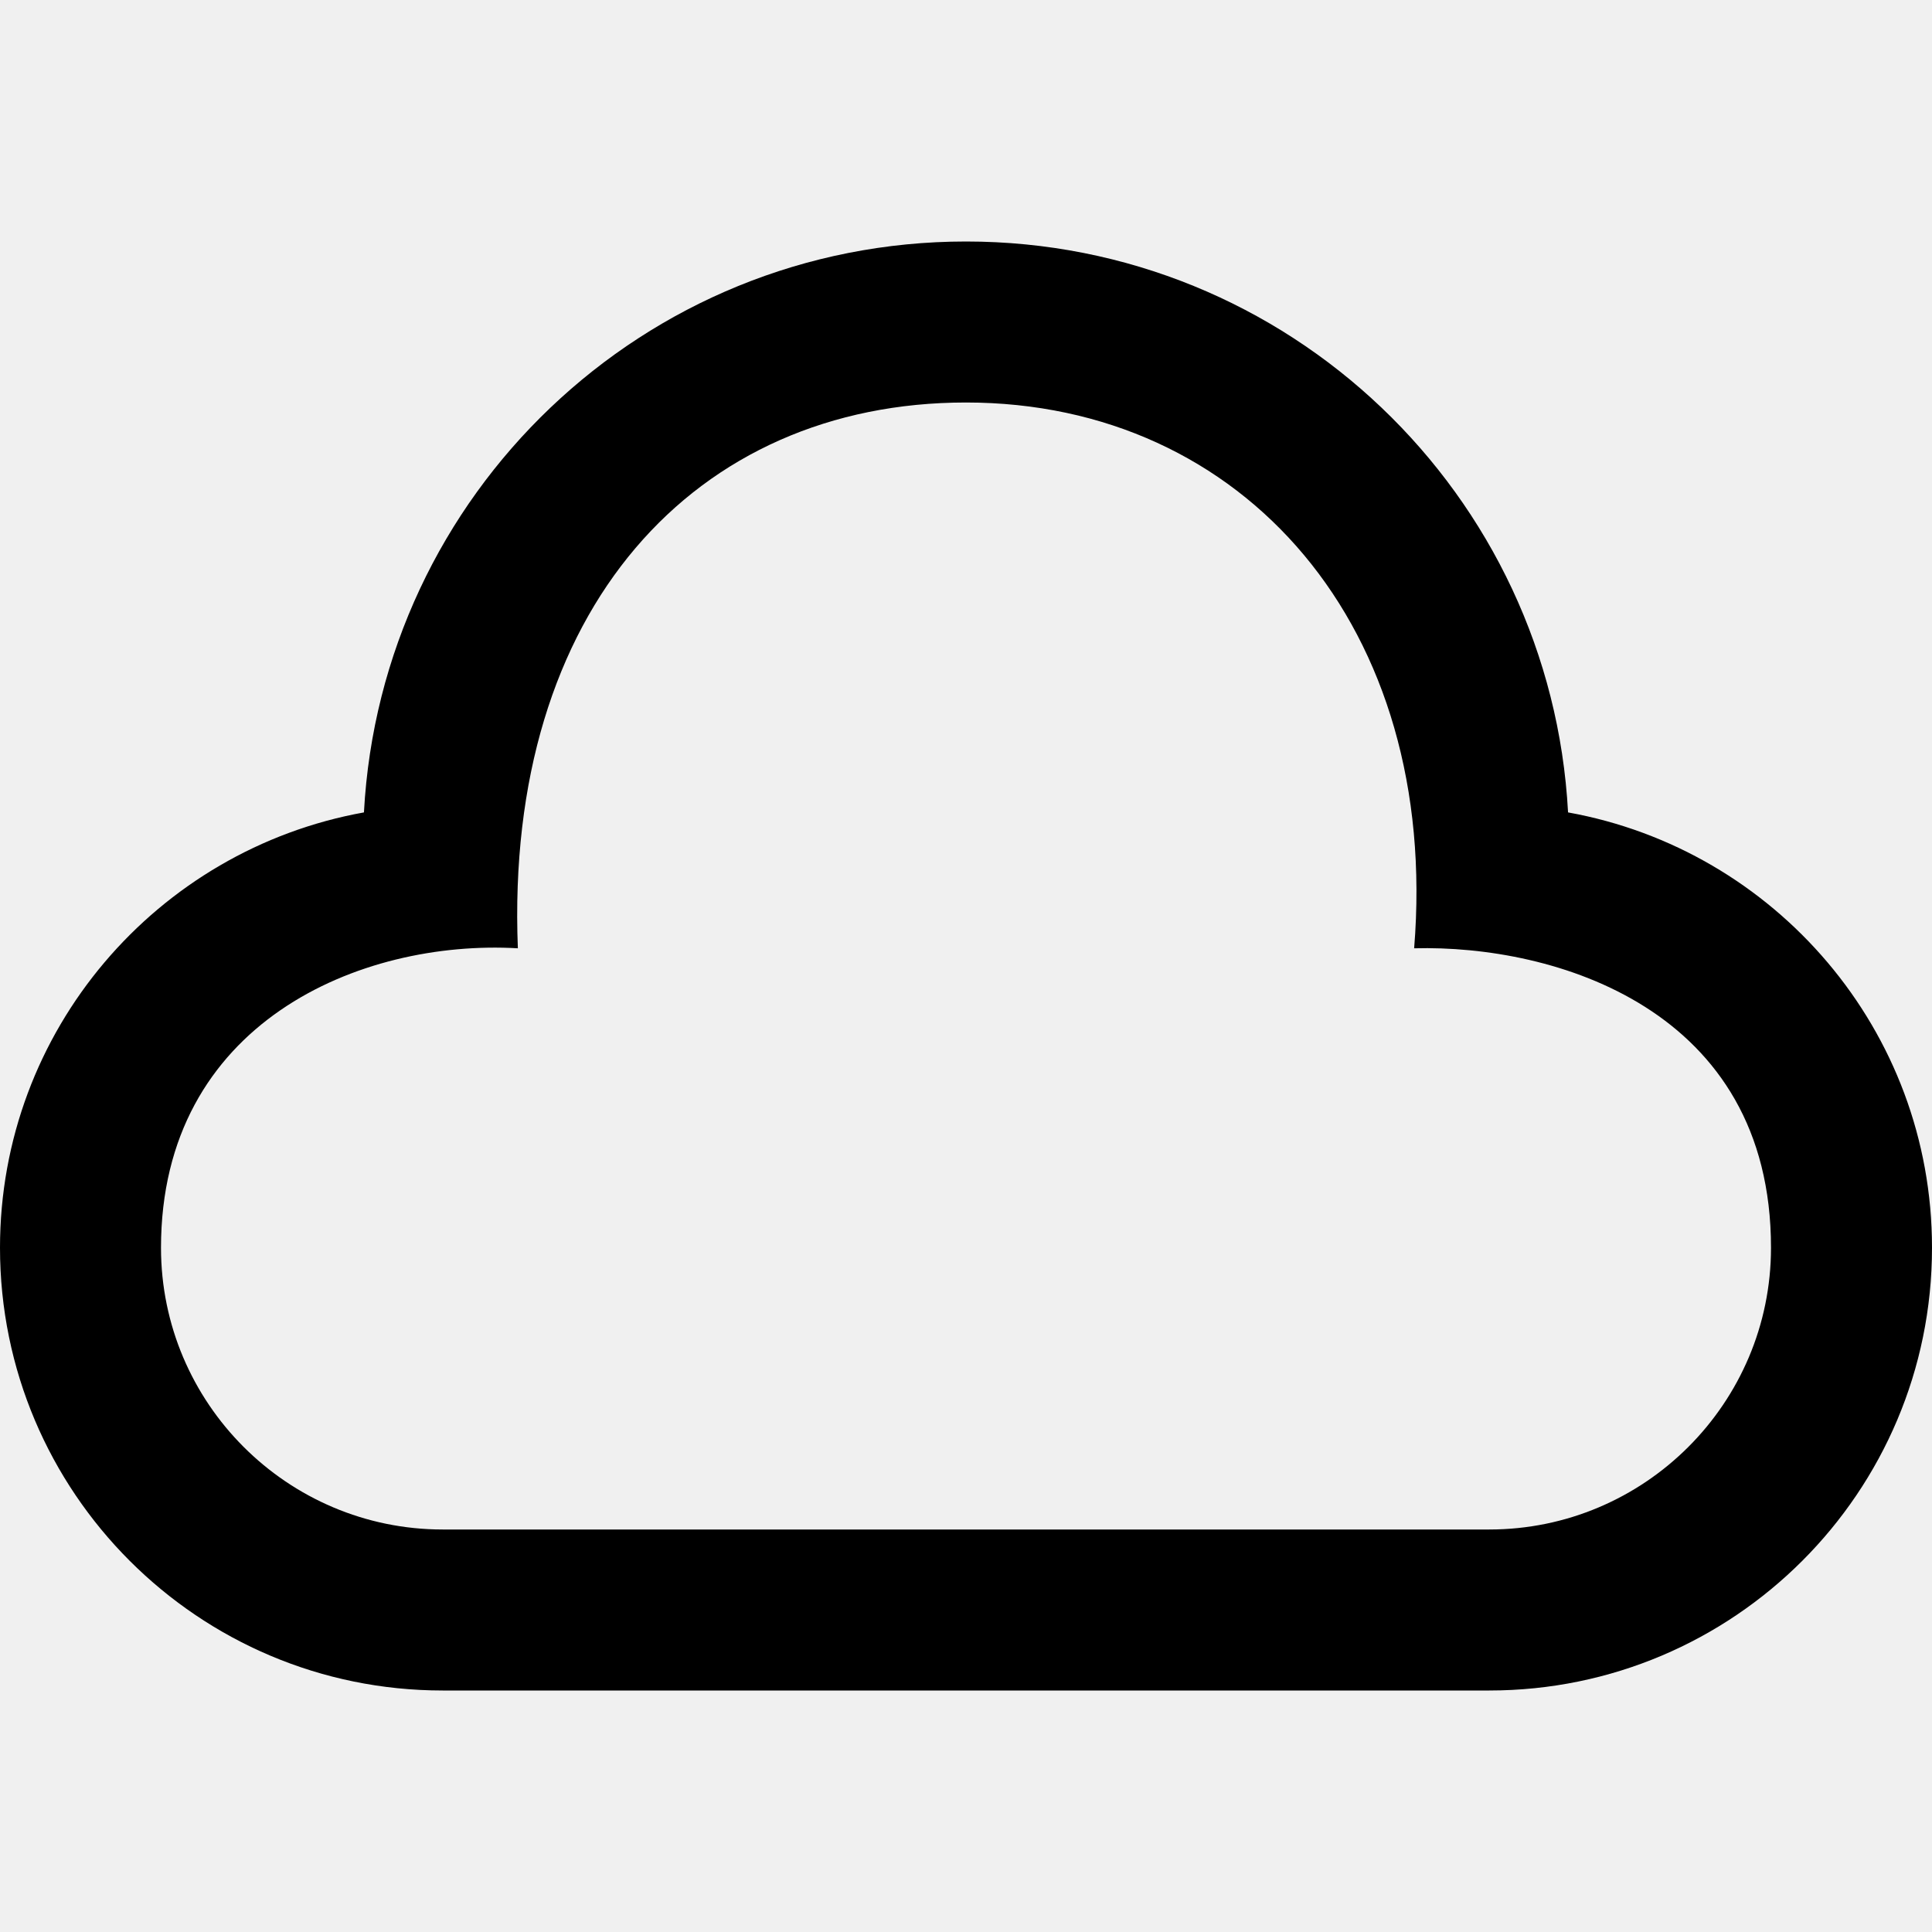
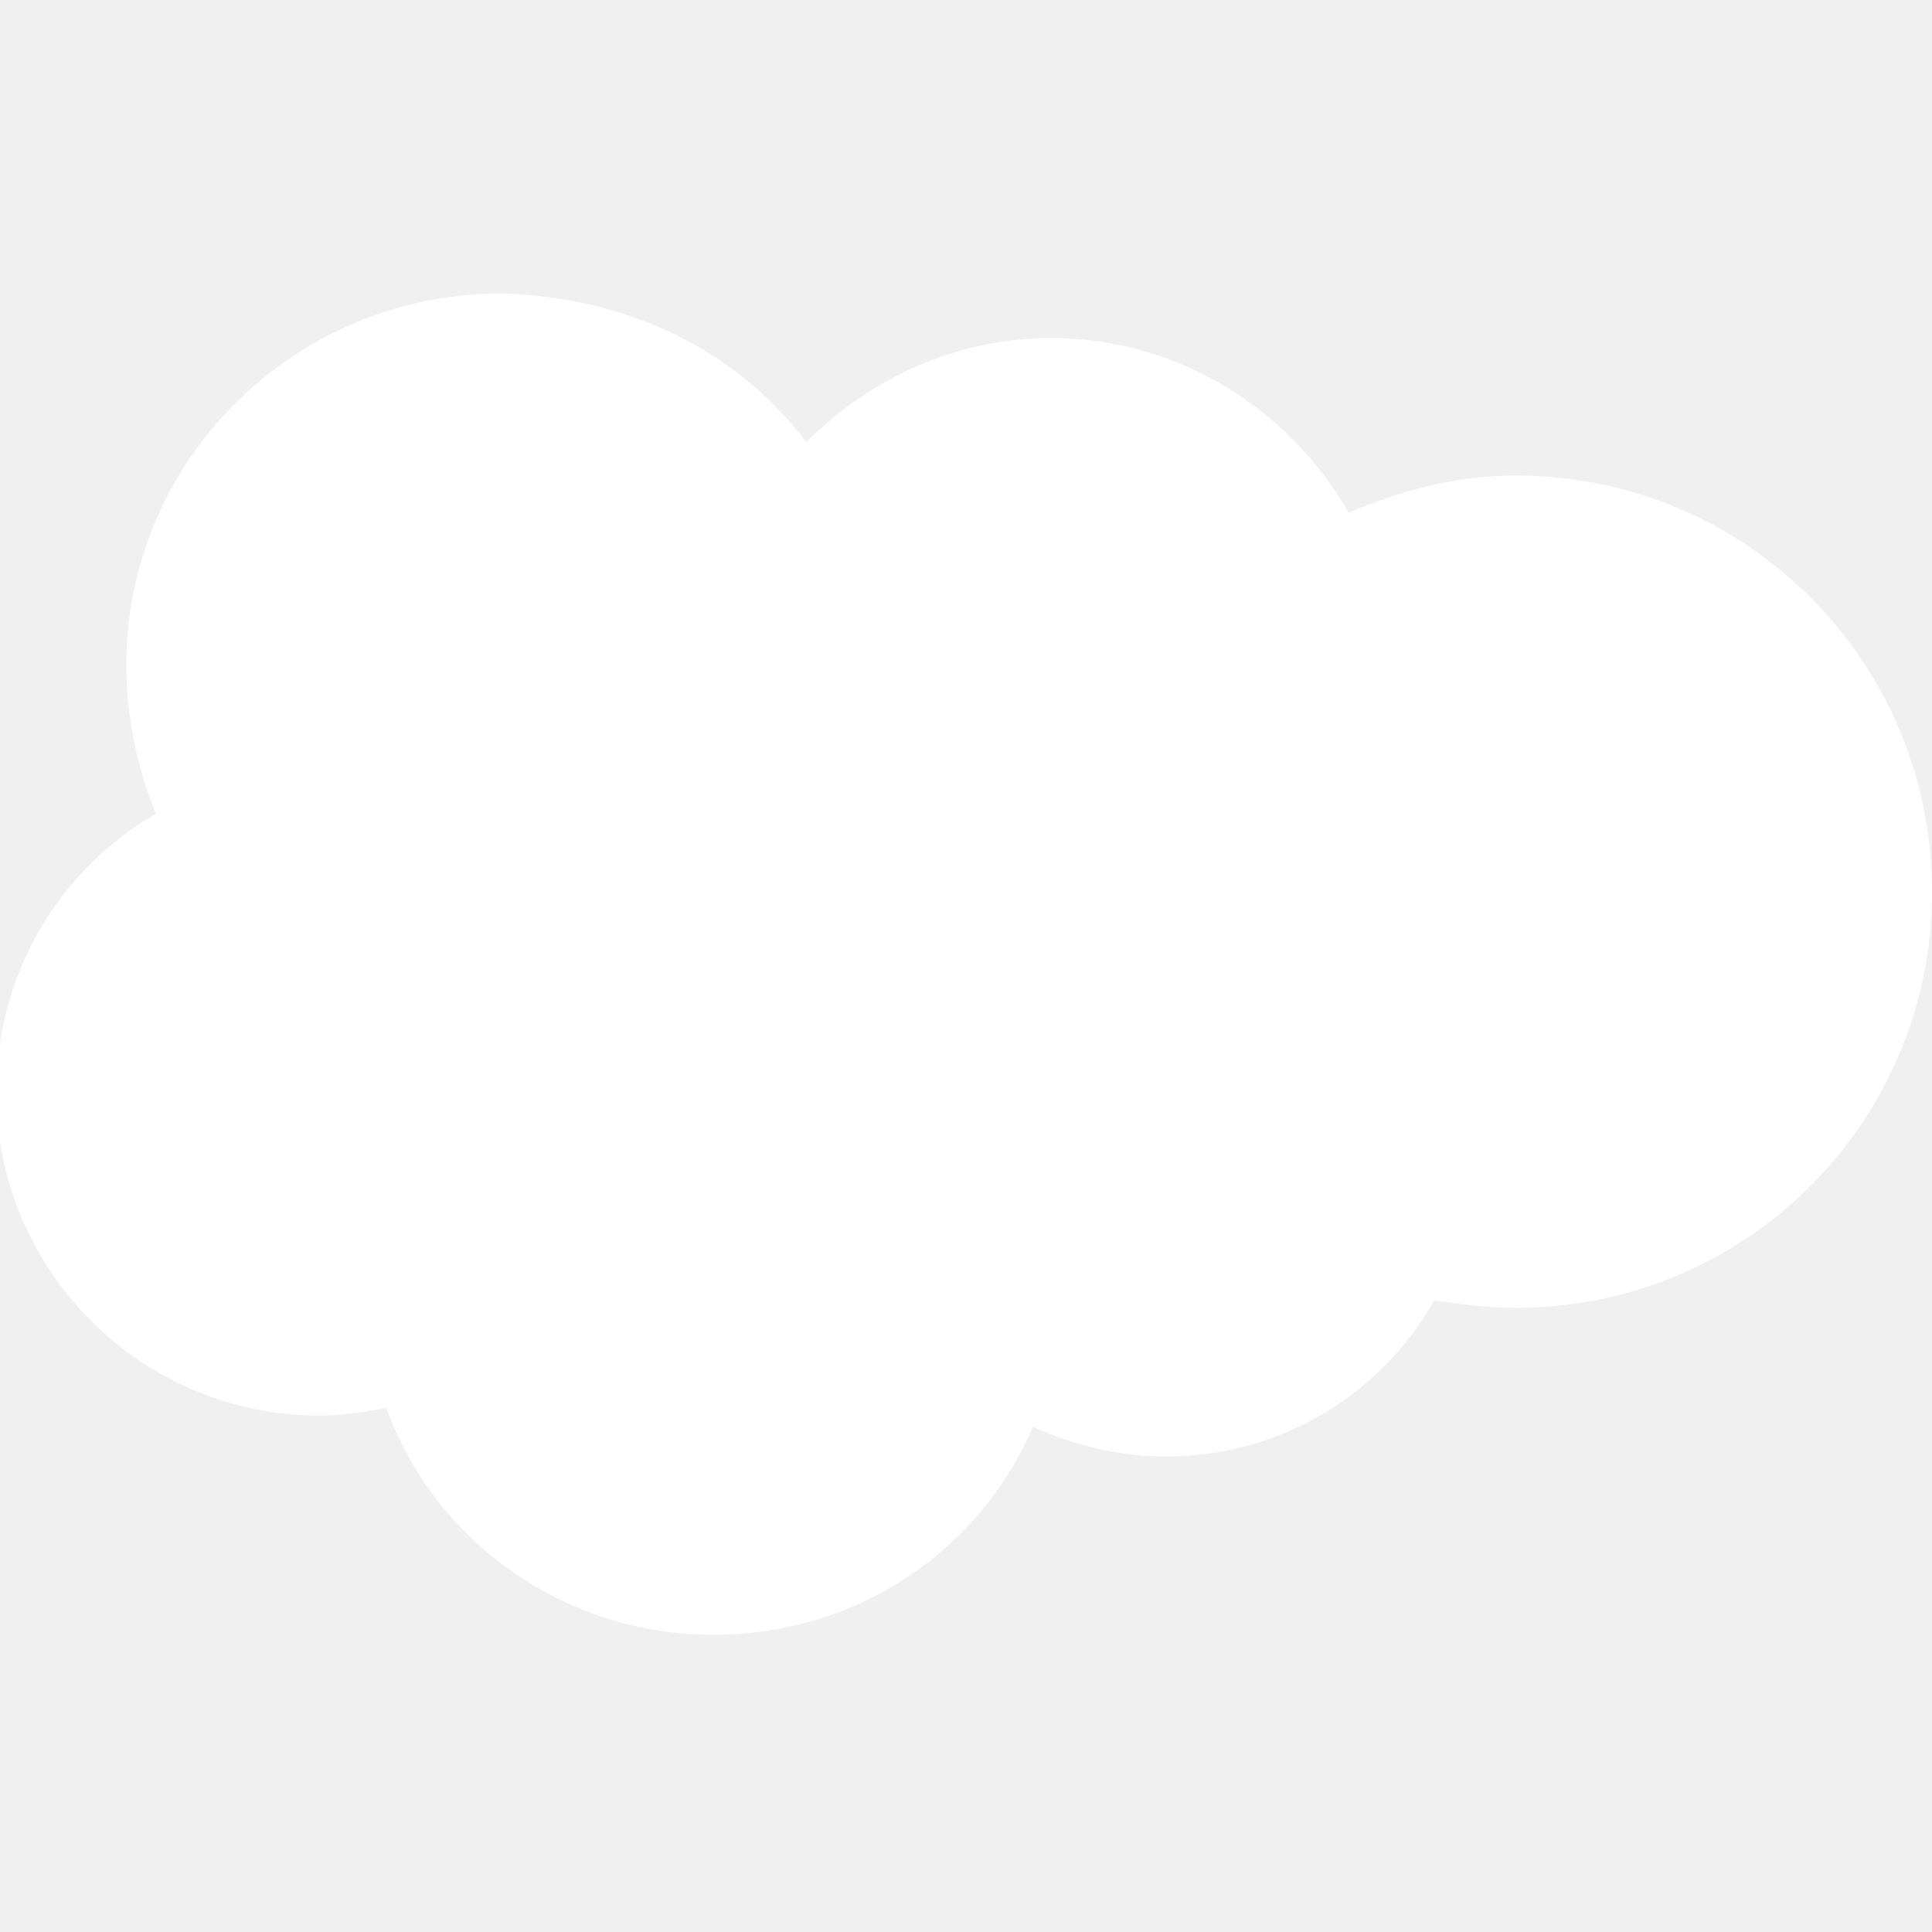
- <svg xmlns="http://www.w3.org/2000/svg" width="24" height="24" viewBox="0 0 24 24">
-   <path d="M12 5c3.453 0 5.891 2.797 5.567 6.78 1.745-.046 4.433.751 4.433 3.72 0 1.93-1.57 3.5-3.5 3.5h-13c-1.93 0-3.5-1.57-3.5-3.5 0-2.797 2.479-3.833 4.433-3.72-.167-4.218 2.208-6.78 5.567-6.78zm0-2c-4.006 0-7.267 3.141-7.479 7.092-2.57.463-4.521 2.706-4.521 5.408 0 3.037 2.463 5.5 5.5 5.5h13c3.037 0 5.5-2.463 5.5-5.5 0-2.702-1.951-4.945-4.521-5.408-.212-3.951-3.473-7.092-7.479-7.092z" />
+ <svg xmlns="http://www.w3.org/2000/svg" width="30" height="30" viewBox="0 0 52 52">
+   <path fill="#fff" d="m21.7 11.9c1.7-1.7 4-2.8 6.6-2.8 3.4 0 6.4 1.9 8 4.7 1.4-0.6 2.9-1 4.5-1 6.2 0 11.2 5 11.2 11.2s-5 11.2-11.2 11.2c-0.8 0-1.5-0.1-2.2-0.2-1.4 2.5-4.1 4.2-7.2 4.2-1.3 0-2.5-0.3-3.6-0.8-1.4 3.3-4.7 5.6-8.6 5.6-4 0-7.5-2.5-8.8-6.1-0.6 0.1-1.2 0.2-1.8 0.2-4.8 0-8.7-3.9-8.7-8.7 0-3.2 1.7-6 4.3-7.5-0.5-1.2-0.8-2.6-0.8-4 0-5.5 4.5-10 10.1-10 3.5 0.1 6.4 1.6 8.2 4" />
</svg>
